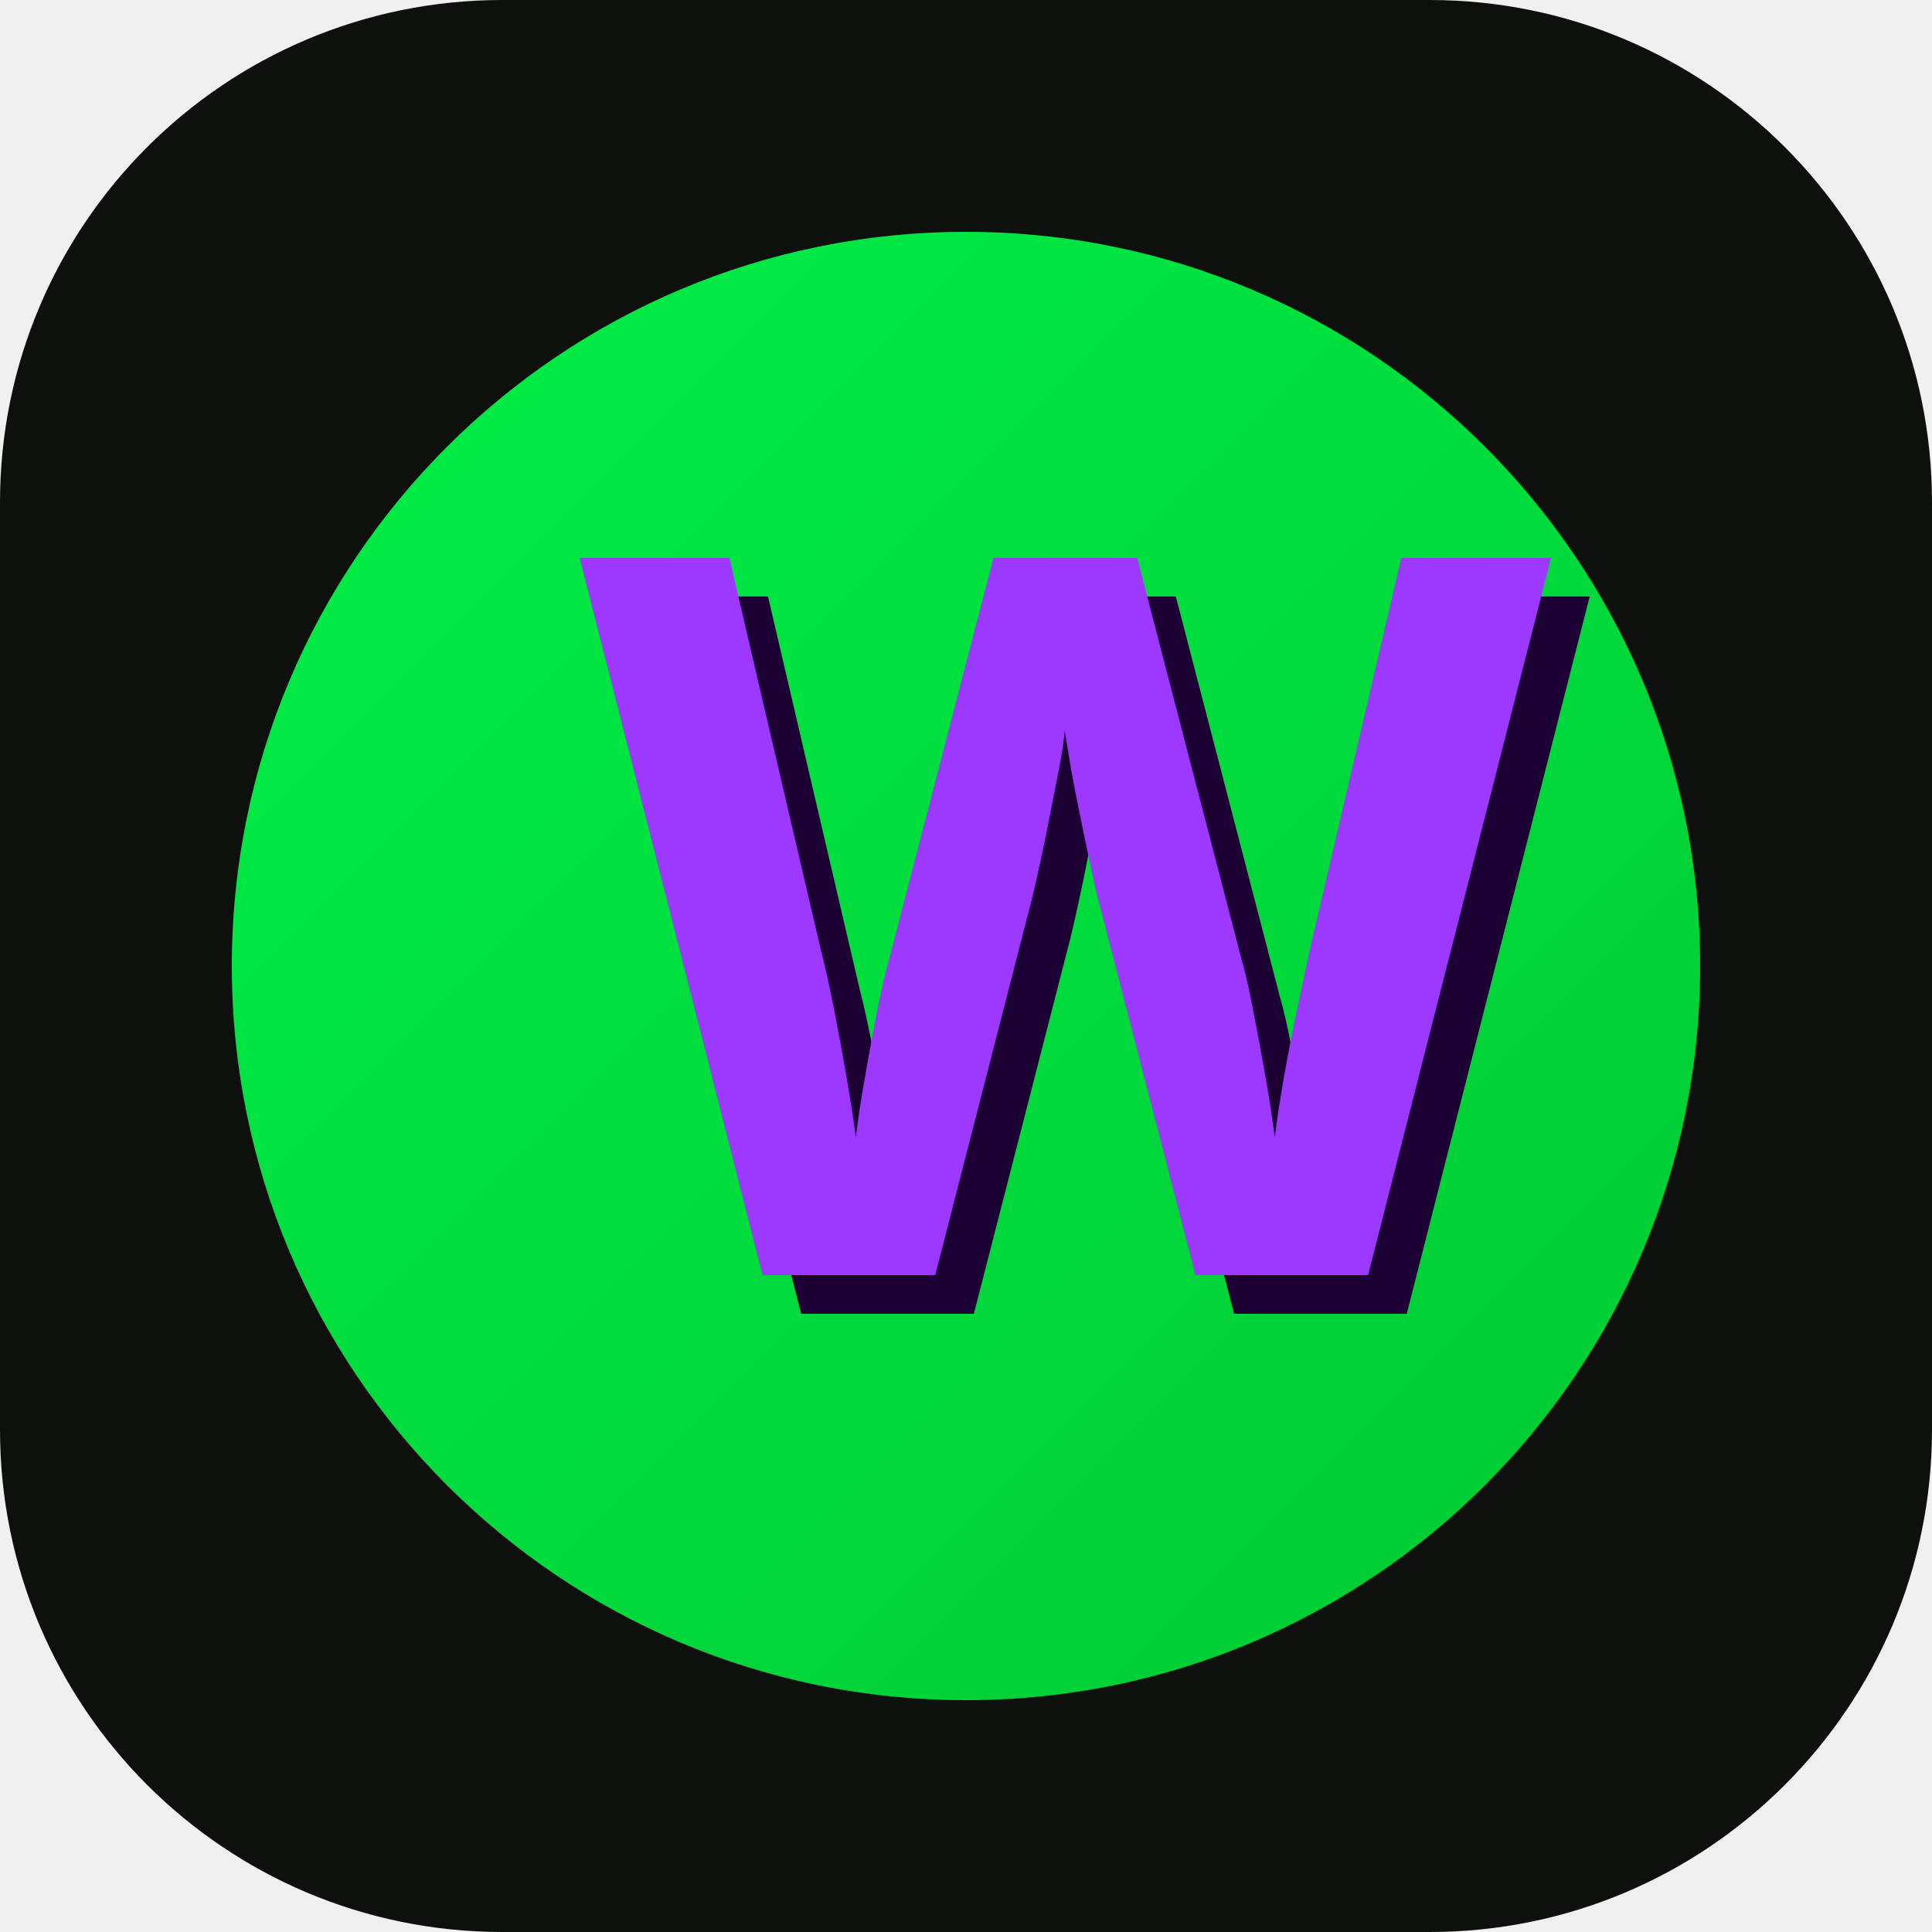
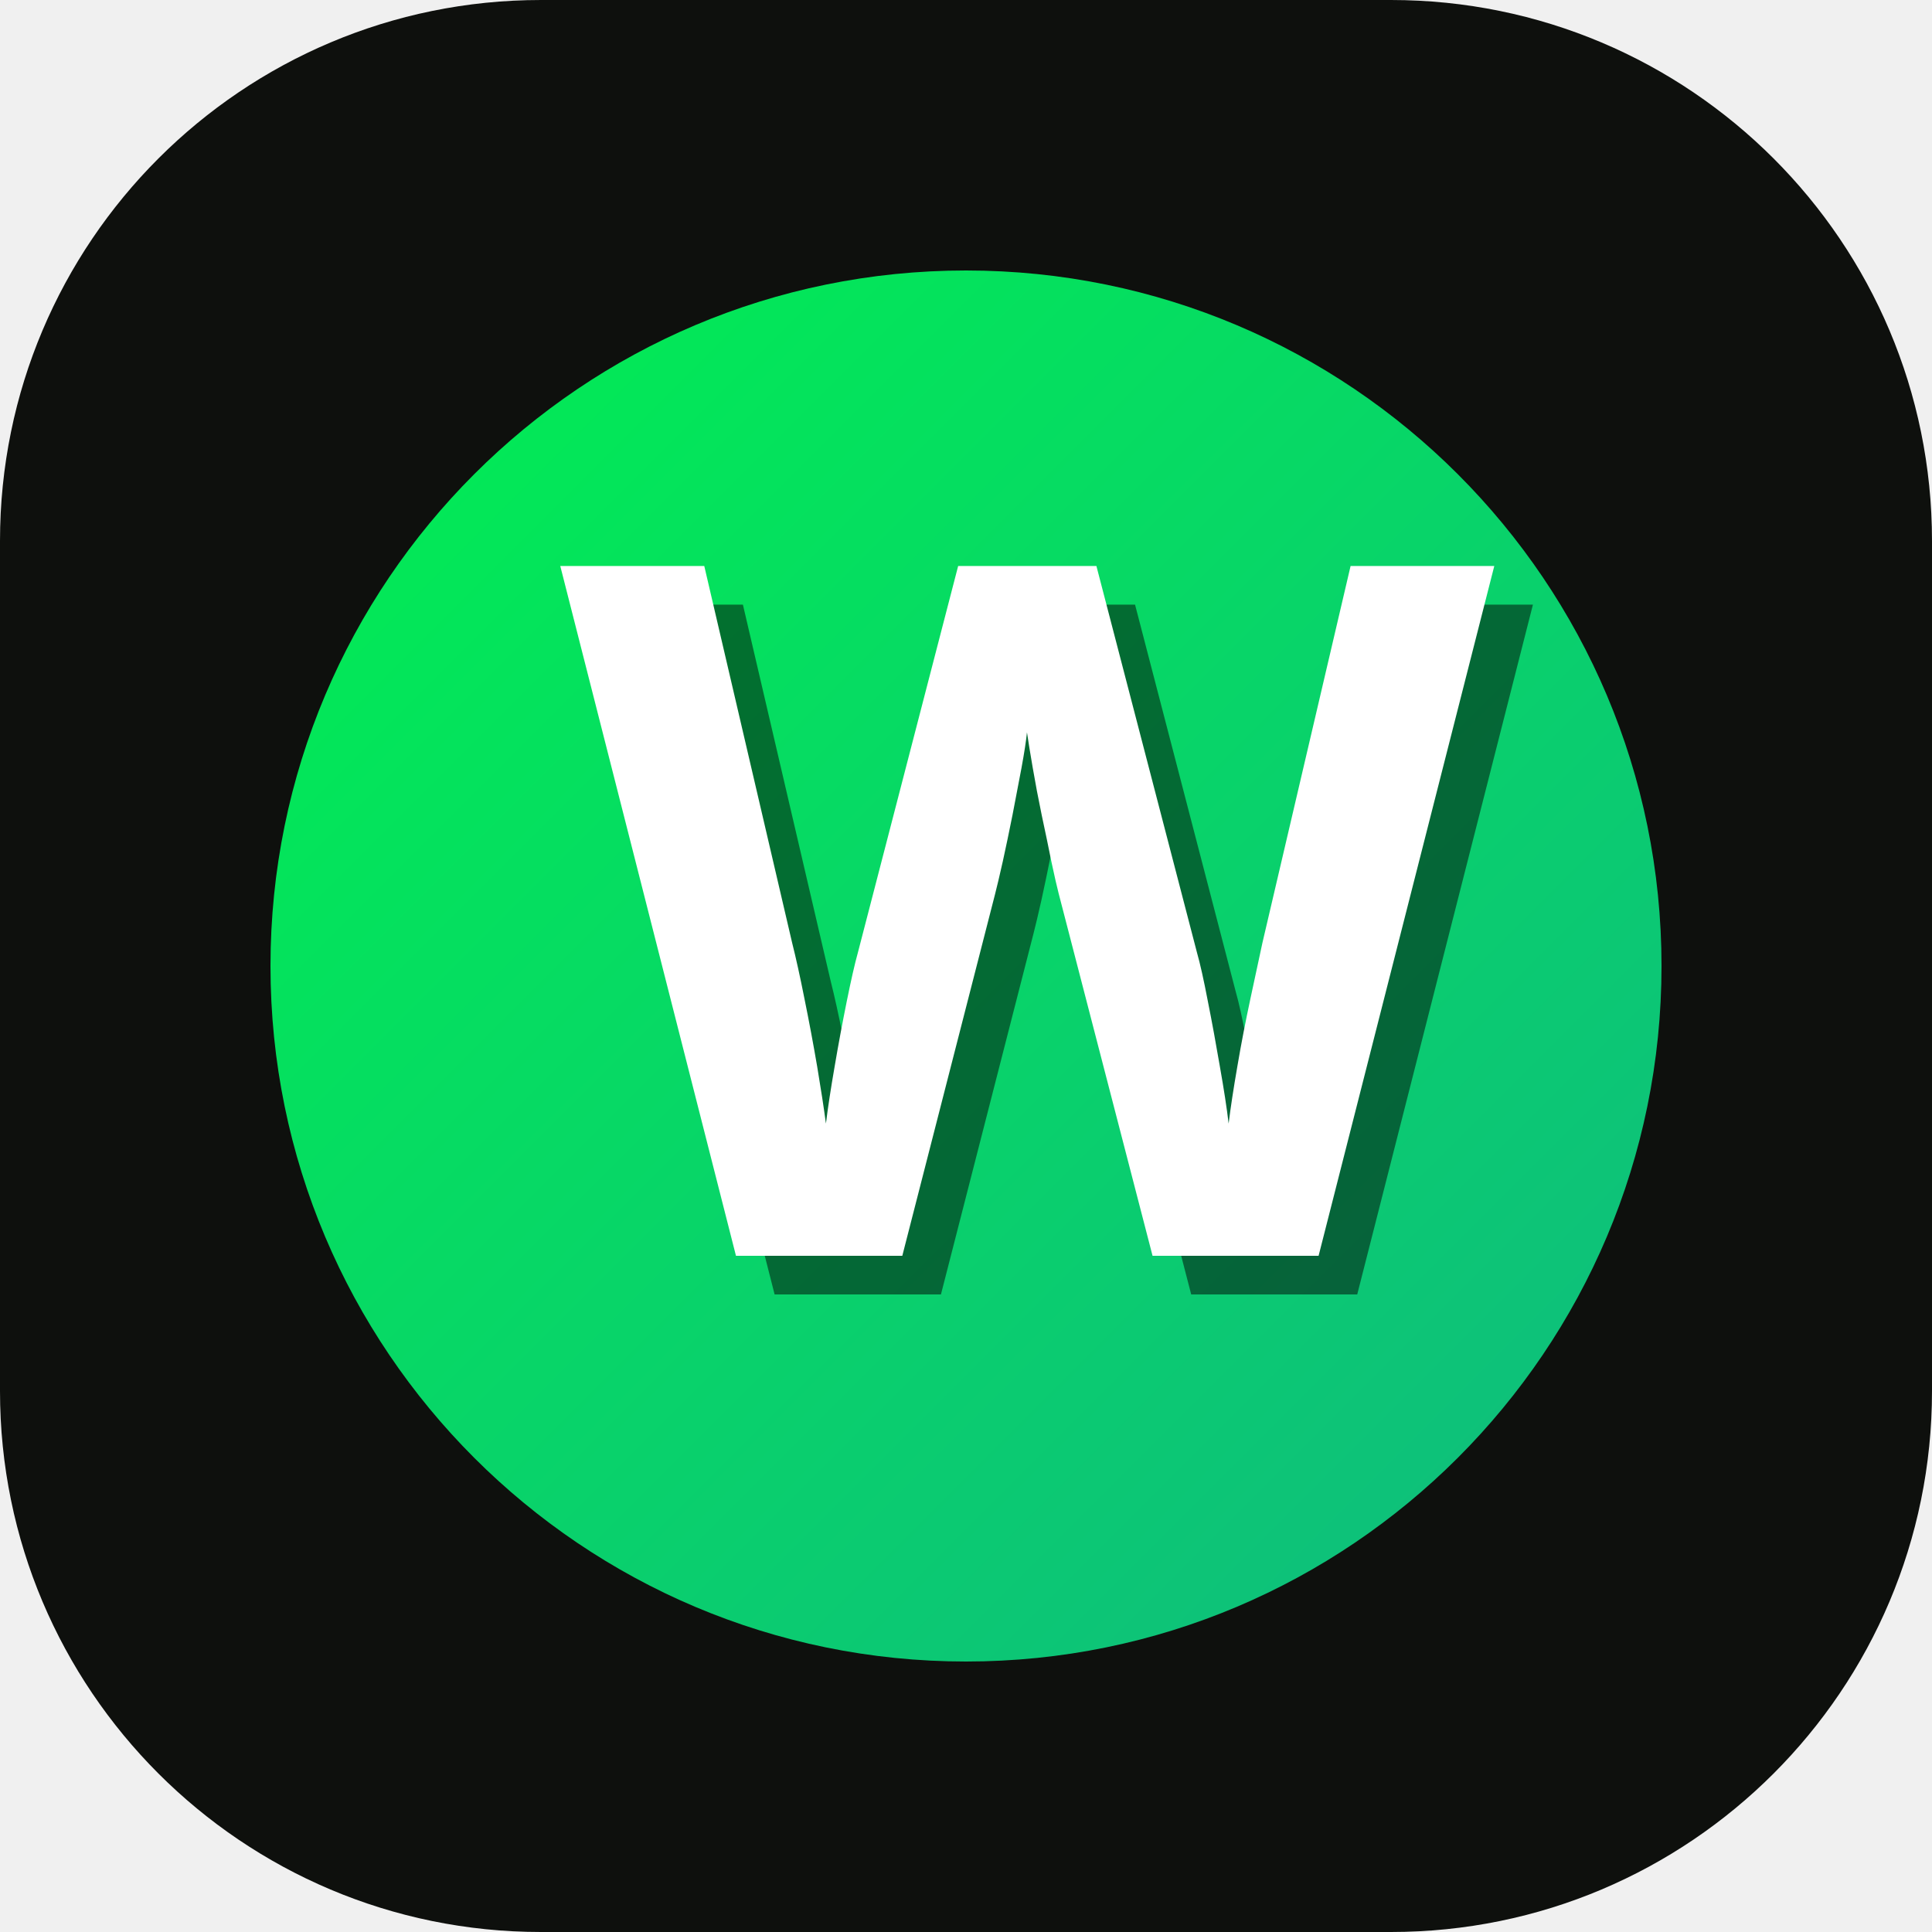
<svg xmlns="http://www.w3.org/2000/svg" viewBox="0 0 100 100" width="100" height="100">
  <defs>
-     <linearGradient id="iconGrad" x1="0%" y1="0%" x2="100%" y2="100%">
-       <stop offset="0%" stop-color="#00F048" />
-       <stop offset="100%" stop-color="#00C832" />
+     <linearGradient id="iconGreen" x1="0%" y1="0%" x2="100%" y2="100%">
+       <stop offset="0%" stop-color="#00F050" />
+       <stop offset="100%" stop-color="#10B981" />
    </linearGradient>
  </defs>
-   <rect width="100" height="100" rx="26" fill="#0e100d" />
-   <circle cx="50" cy="50" r="38" fill="url(#iconGrad)" />
-   <text x="32" y="68" font-family="'Manrope', sans-serif" font-size="52" font-weight="900" fill="#1c0033">W</text>
-   <text x="30" y="66" font-family="'Manrope', sans-serif" font-size="52" font-weight="900" fill="#9D38FF">W</text>
+   <rect width="100" height="100" rx="28" fill="#0e100d" />
+   <circle cx="50" cy="50" r="36" fill="url(#iconGreen)" />
+   <text x="31" y="67" font-family="'Manrope', sans-serif" font-size="50" font-weight="900" fill="#000" opacity="0.5">W</text>
+   <text x="29" y="65" font-family="'Manrope', sans-serif" font-size="50" font-weight="900" fill="#FFFFFF">W</text>
</svg>
